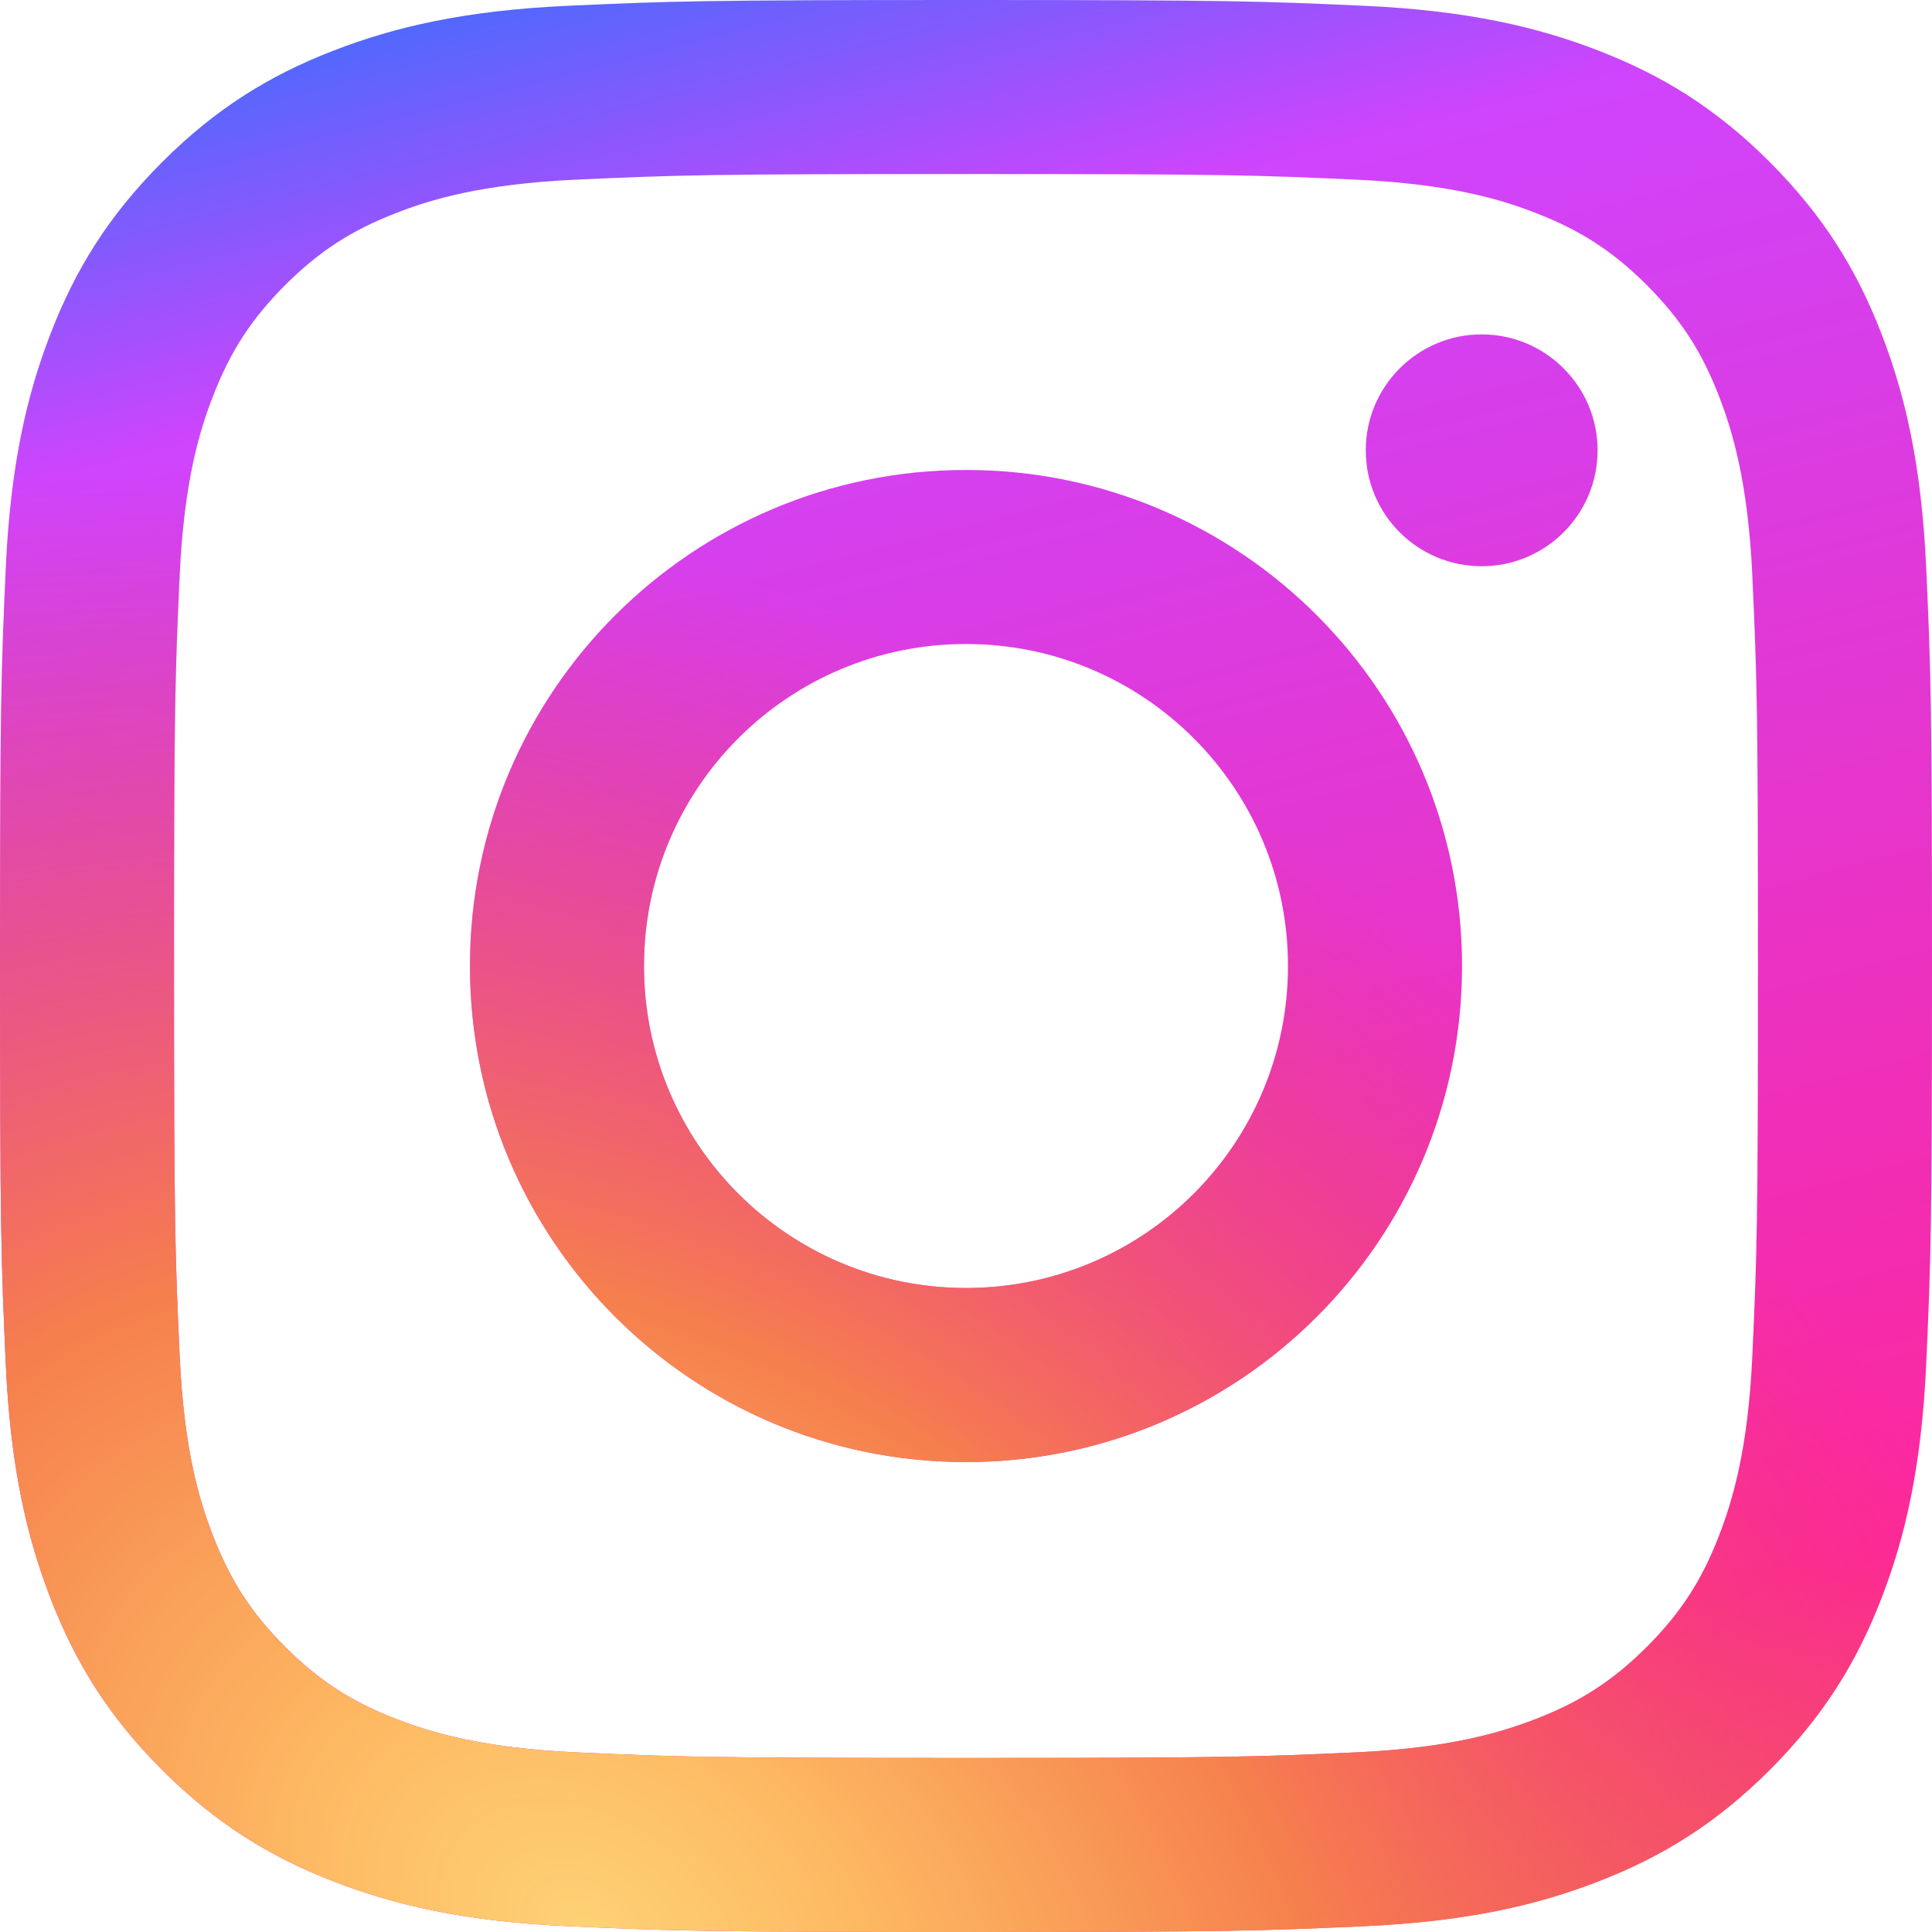
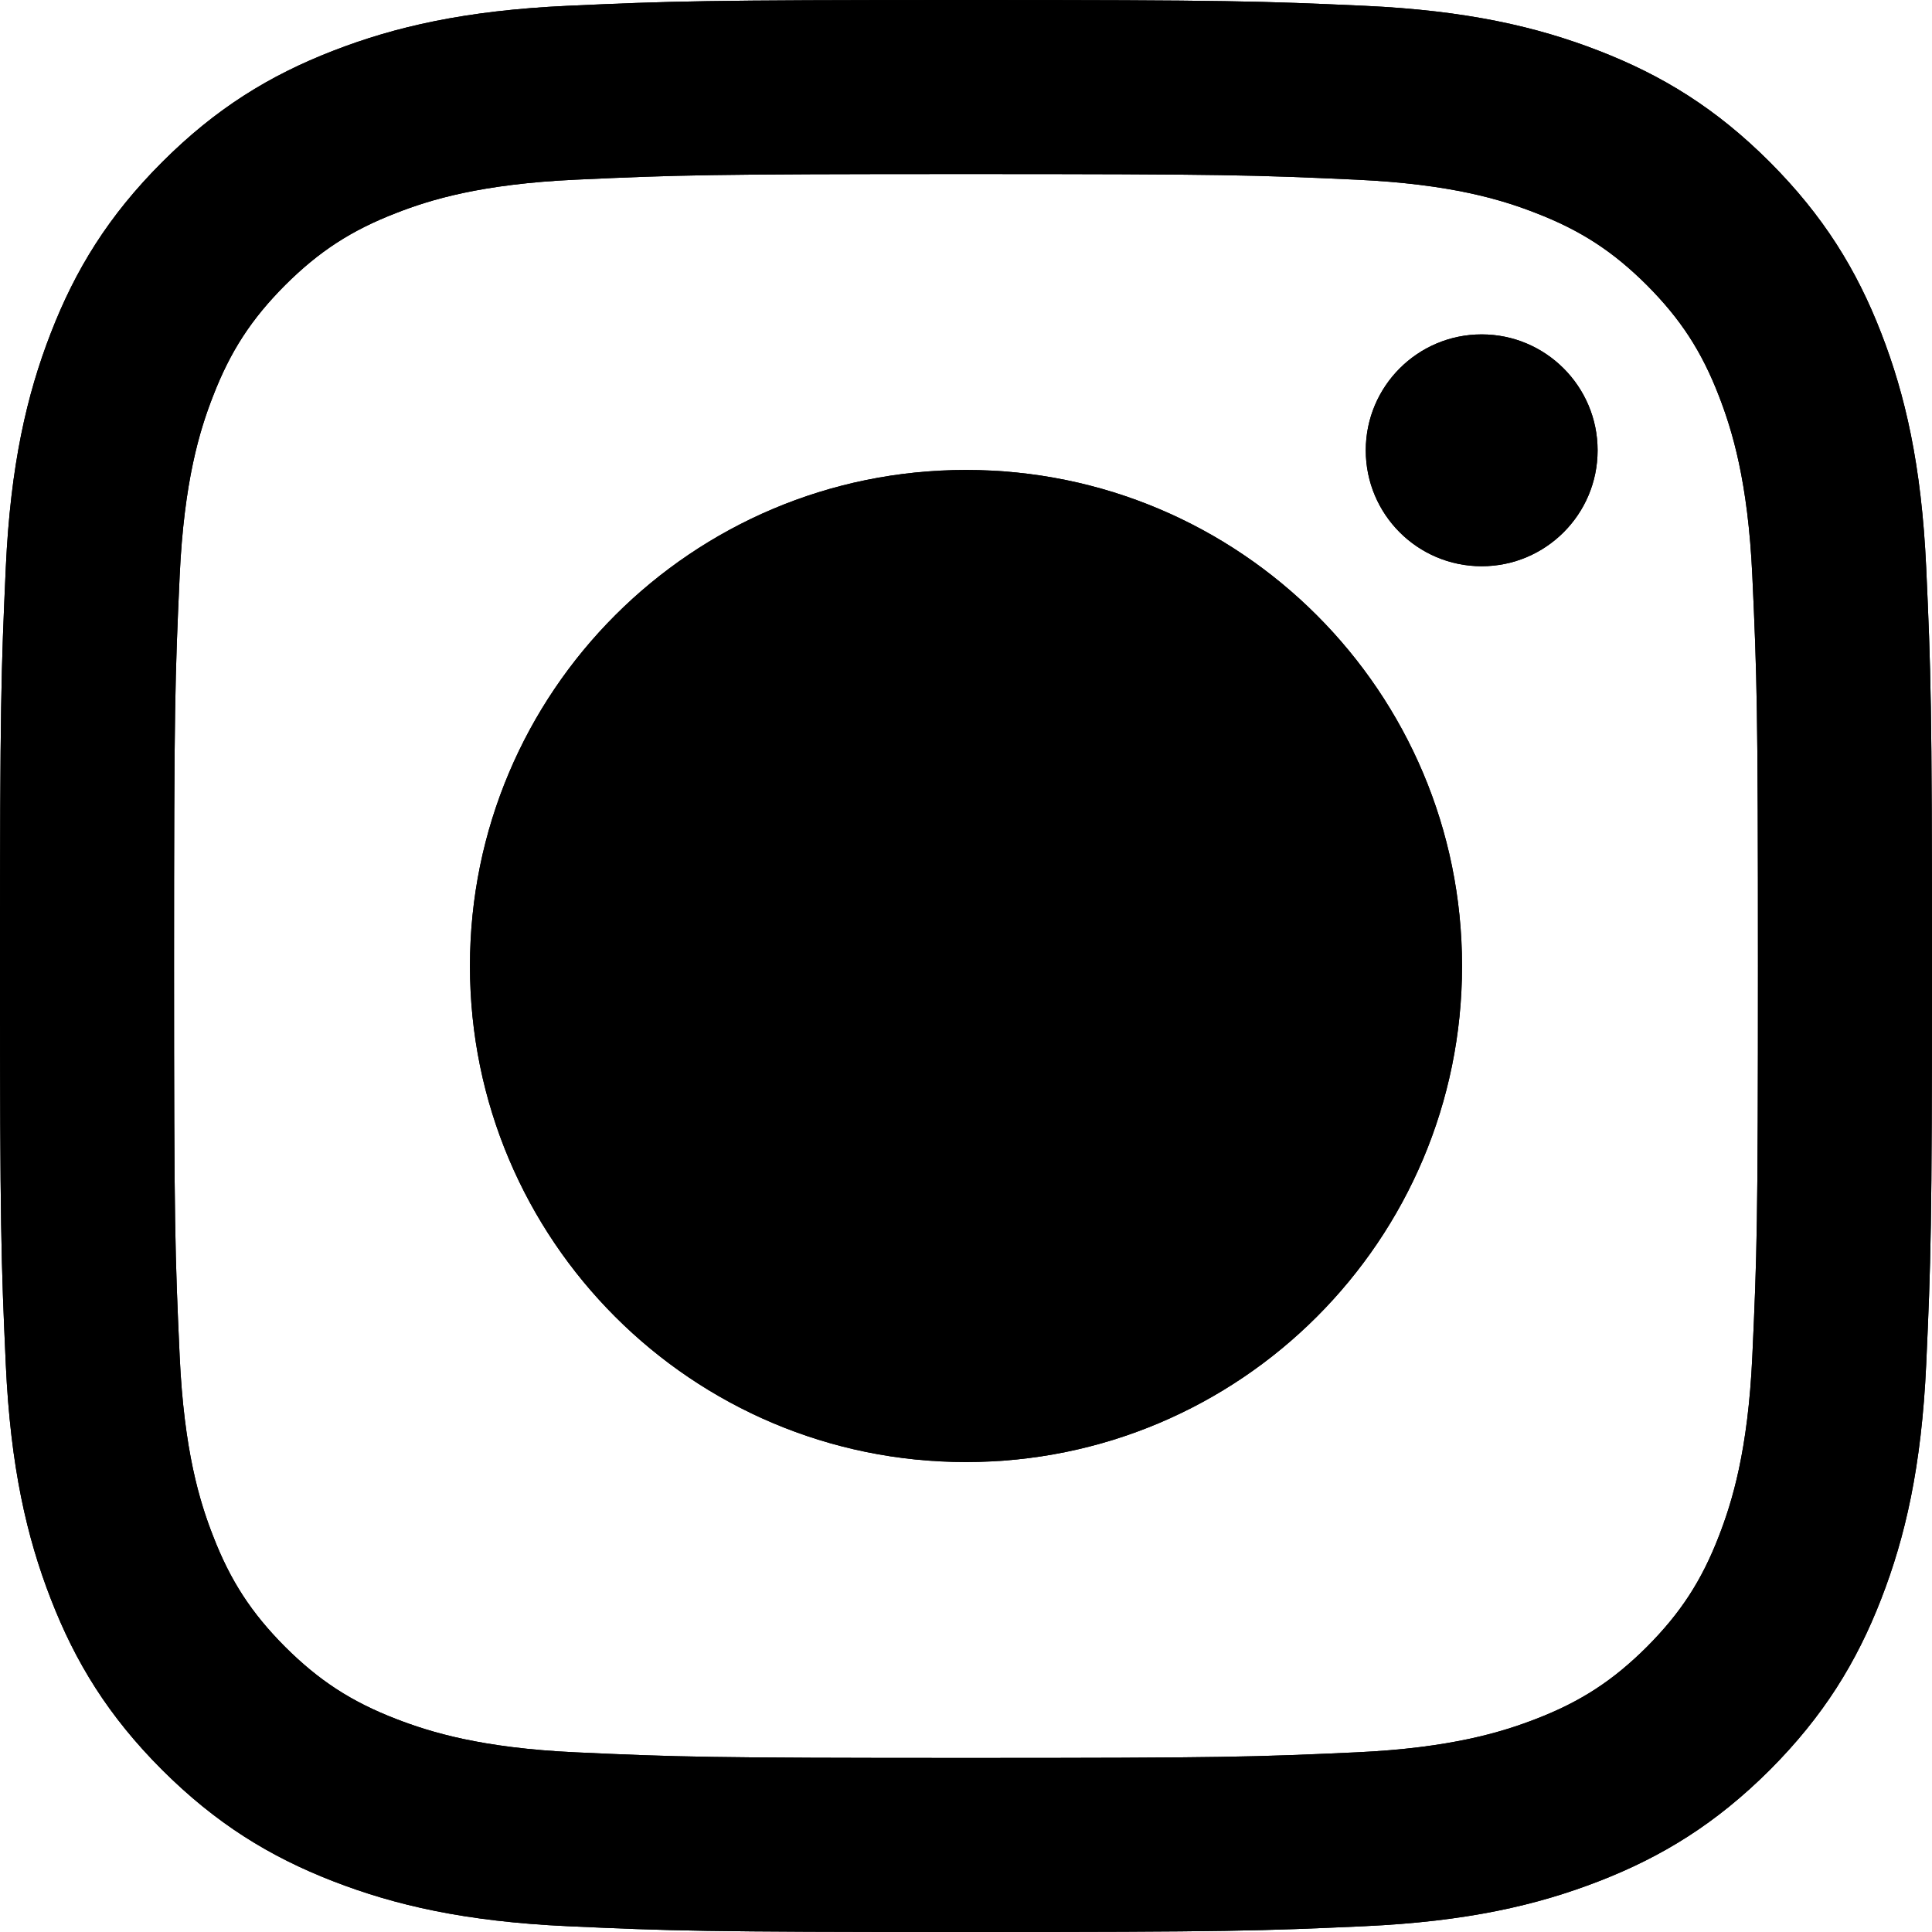
<svg xmlns="http://www.w3.org/2000/svg" width="12" height="12" viewBox="0 0 12 12" fill="none">
  <g id="Symbol">
-     <path fill-rule="evenodd" clip-rule="evenodd" d="M2.919 6C2.919 4.298 4.298 2.919 6 2.919C7.702 2.919 9.081 4.298 9.081 6C9.081 7.702 7.702 9.081 6 9.081C4.298 9.081 2.919 7.702 2.919 6ZM6 8C4.895 8 4 7.105 4 6C4 4.895 4.895 4 6 4C7.105 4 8 4.895 8 6C8 7.105 7.105 8 6 8Z" fill="url(#paint0_linear_10_679)" />
-     <path fill-rule="evenodd" clip-rule="evenodd" d="M2.919 6C2.919 4.298 4.298 2.919 6 2.919C7.702 2.919 9.081 4.298 9.081 6C9.081 7.702 7.702 9.081 6 9.081C4.298 9.081 2.919 7.702 2.919 6ZM6 8C4.895 8 4 7.105 4 6C4 4.895 4.895 4 6 4C7.105 4 8 4.895 8 6C8 7.105 7.105 8 6 8Z" fill="url(#paint1_radial_10_679)" />
+     <path fillRule="evenodd" clipRule="evenodd" d="M2.919 6C2.919 4.298 4.298 2.919 6 2.919C7.702 2.919 9.081 4.298 9.081 6C9.081 7.702 7.702 9.081 6 9.081C4.298 9.081 2.919 7.702 2.919 6ZM6 8C4.895 8 4 7.105 4 6C4 4.895 4.895 4 6 4C7.105 4 8 4.895 8 6C8 7.105 7.105 8 6 8Z" fill="url(#paint0_linear_10_679)" />
+     <path fillRule="evenodd" clipRule="evenodd" d="M2.919 6C2.919 4.298 4.298 2.919 6 2.919C7.702 2.919 9.081 4.298 9.081 6C9.081 7.702 7.702 9.081 6 9.081C4.298 9.081 2.919 7.702 2.919 6ZM6 8C4.895 8 4 7.105 4 6C4 4.895 4.895 4 6 4C7.105 4 8 4.895 8 6C8 7.105 7.105 8 6 8Z" fill="url(#paint1_radial_10_679)" />
    <path d="M9.203 3.517C9.6 3.517 9.923 3.195 9.923 2.797C9.923 2.4 9.6 2.077 9.203 2.077C8.805 2.077 8.483 2.4 8.483 2.797C8.483 3.195 8.805 3.517 9.203 3.517Z" fill="url(#paint2_linear_10_679)" />
    <path d="M9.203 3.517C9.6 3.517 9.923 3.195 9.923 2.797C9.923 2.4 9.6 2.077 9.203 2.077C8.805 2.077 8.483 2.4 8.483 2.797C8.483 3.195 8.805 3.517 9.203 3.517Z" fill="url(#paint3_radial_10_679)" />
-     <path fill-rule="evenodd" clip-rule="evenodd" d="M6 0C4.37 0 4.166 0.007 3.526 0.036C2.888 0.065 2.451 0.167 2.07 0.315C1.675 0.468 1.341 0.673 1.007 1.007C0.673 1.341 0.468 1.675 0.315 2.07C0.167 2.451 0.065 2.888 0.036 3.526C0.007 4.166 0 4.37 0 6C0 7.63 0.007 7.834 0.036 8.474C0.065 9.112 0.167 9.549 0.315 9.93C0.468 10.325 0.673 10.659 1.007 10.993C1.341 11.326 1.675 11.532 2.07 11.685C2.451 11.833 2.888 11.935 3.526 11.964C4.166 11.993 4.37 12 6 12C7.63 12 7.834 11.993 8.474 11.964C9.112 11.935 9.549 11.833 9.93 11.685C10.325 11.532 10.659 11.326 10.993 10.993C11.326 10.659 11.532 10.325 11.685 9.93C11.833 9.549 11.935 9.112 11.964 8.474C11.993 7.834 12 7.63 12 6C12 4.37 11.993 4.166 11.964 3.526C11.935 2.888 11.833 2.451 11.685 2.07C11.532 1.675 11.326 1.341 10.993 1.007C10.659 0.673 10.325 0.468 9.93 0.315C9.549 0.167 9.112 0.065 8.474 0.036C7.834 0.007 7.63 0 6 0ZM6 1.081C7.602 1.081 7.792 1.087 8.425 1.116C9.01 1.143 9.327 1.24 9.539 1.323C9.819 1.431 10.019 1.562 10.229 1.771C10.438 1.981 10.569 2.181 10.677 2.461C10.759 2.673 10.857 2.99 10.884 3.575C10.913 4.208 10.919 4.398 10.919 6C10.919 7.602 10.913 7.792 10.884 8.425C10.857 9.01 10.759 9.327 10.677 9.539C10.569 9.819 10.438 10.019 10.229 10.229C10.019 10.438 9.819 10.569 9.539 10.677C9.327 10.759 9.01 10.857 8.425 10.884C7.792 10.913 7.602 10.919 6 10.919C4.398 10.919 4.208 10.913 3.575 10.884C2.99 10.857 2.673 10.759 2.461 10.677C2.181 10.569 1.981 10.438 1.771 10.229C1.562 10.019 1.431 9.819 1.323 9.539C1.24 9.327 1.143 9.01 1.116 8.425C1.087 7.792 1.081 7.602 1.081 6C1.081 4.398 1.087 4.208 1.116 3.575C1.143 2.99 1.24 2.673 1.323 2.461C1.431 2.181 1.562 1.981 1.771 1.771C1.981 1.562 2.181 1.431 2.461 1.323C2.673 1.24 2.99 1.143 3.575 1.116C4.208 1.087 4.398 1.081 6 1.081Z" fill="url(#paint4_linear_10_679)" />
-     <path fill-rule="evenodd" clip-rule="evenodd" d="M6 0C4.37 0 4.166 0.007 3.526 0.036C2.888 0.065 2.451 0.167 2.07 0.315C1.675 0.468 1.341 0.673 1.007 1.007C0.673 1.341 0.468 1.675 0.315 2.07C0.167 2.451 0.065 2.888 0.036 3.526C0.007 4.166 0 4.37 0 6C0 7.63 0.007 7.834 0.036 8.474C0.065 9.112 0.167 9.549 0.315 9.93C0.468 10.325 0.673 10.659 1.007 10.993C1.341 11.326 1.675 11.532 2.07 11.685C2.451 11.833 2.888 11.935 3.526 11.964C4.166 11.993 4.37 12 6 12C7.63 12 7.834 11.993 8.474 11.964C9.112 11.935 9.549 11.833 9.93 11.685C10.325 11.532 10.659 11.326 10.993 10.993C11.326 10.659 11.532 10.325 11.685 9.93C11.833 9.549 11.935 9.112 11.964 8.474C11.993 7.834 12 7.63 12 6C12 4.37 11.993 4.166 11.964 3.526C11.935 2.888 11.833 2.451 11.685 2.07C11.532 1.675 11.326 1.341 10.993 1.007C10.659 0.673 10.325 0.468 9.93 0.315C9.549 0.167 9.112 0.065 8.474 0.036C7.834 0.007 7.63 0 6 0ZM6 1.081C7.602 1.081 7.792 1.087 8.425 1.116C9.01 1.143 9.327 1.24 9.539 1.323C9.819 1.431 10.019 1.562 10.229 1.771C10.438 1.981 10.569 2.181 10.677 2.461C10.759 2.673 10.857 2.99 10.884 3.575C10.913 4.208 10.919 4.398 10.919 6C10.919 7.602 10.913 7.792 10.884 8.425C10.857 9.01 10.759 9.327 10.677 9.539C10.569 9.819 10.438 10.019 10.229 10.229C10.019 10.438 9.819 10.569 9.539 10.677C9.327 10.759 9.01 10.857 8.425 10.884C7.792 10.913 7.602 10.919 6 10.919C4.398 10.919 4.208 10.913 3.575 10.884C2.99 10.857 2.673 10.759 2.461 10.677C2.181 10.569 1.981 10.438 1.771 10.229C1.562 10.019 1.431 9.819 1.323 9.539C1.24 9.327 1.143 9.01 1.116 8.425C1.087 7.792 1.081 7.602 1.081 6C1.081 4.398 1.087 4.208 1.116 3.575C1.143 2.99 1.24 2.673 1.323 2.461C1.431 2.181 1.562 1.981 1.771 1.771C1.981 1.562 2.181 1.431 2.461 1.323C2.673 1.24 2.99 1.143 3.575 1.116C4.208 1.087 4.398 1.081 6 1.081Z" fill="url(#paint5_radial_10_679)" />
+     <path fillRule="evenodd" clipRule="evenodd" d="M6 0C4.37 0 4.166 0.007 3.526 0.036C2.888 0.065 2.451 0.167 2.07 0.315C1.675 0.468 1.341 0.673 1.007 1.007C0.673 1.341 0.468 1.675 0.315 2.07C0.167 2.451 0.065 2.888 0.036 3.526C0.007 4.166 0 4.37 0 6C0 7.63 0.007 7.834 0.036 8.474C0.065 9.112 0.167 9.549 0.315 9.93C0.468 10.325 0.673 10.659 1.007 10.993C1.341 11.326 1.675 11.532 2.07 11.685C2.451 11.833 2.888 11.935 3.526 11.964C4.166 11.993 4.37 12 6 12C7.63 12 7.834 11.993 8.474 11.964C9.112 11.935 9.549 11.833 9.93 11.685C10.325 11.532 10.659 11.326 10.993 10.993C11.326 10.659 11.532 10.325 11.685 9.93C11.833 9.549 11.935 9.112 11.964 8.474C11.993 7.834 12 7.63 12 6C12 4.37 11.993 4.166 11.964 3.526C11.935 2.888 11.833 2.451 11.685 2.07C11.532 1.675 11.326 1.341 10.993 1.007C10.659 0.673 10.325 0.468 9.93 0.315C9.549 0.167 9.112 0.065 8.474 0.036C7.834 0.007 7.63 0 6 0ZM6 1.081C7.602 1.081 7.792 1.087 8.425 1.116C9.01 1.143 9.327 1.24 9.539 1.323C9.819 1.431 10.019 1.562 10.229 1.771C10.438 1.981 10.569 2.181 10.677 2.461C10.759 2.673 10.857 2.99 10.884 3.575C10.913 4.208 10.919 4.398 10.919 6C10.919 7.602 10.913 7.792 10.884 8.425C10.857 9.01 10.759 9.327 10.677 9.539C10.569 9.819 10.438 10.019 10.229 10.229C10.019 10.438 9.819 10.569 9.539 10.677C9.327 10.759 9.01 10.857 8.425 10.884C7.792 10.913 7.602 10.919 6 10.919C4.398 10.919 4.208 10.913 3.575 10.884C2.99 10.857 2.673 10.759 2.461 10.677C2.181 10.569 1.981 10.438 1.771 10.229C1.562 10.019 1.431 9.819 1.323 9.539C1.24 9.327 1.143 9.01 1.116 8.425C1.087 7.792 1.081 7.602 1.081 6C1.081 4.398 1.087 4.208 1.116 3.575C1.143 2.99 1.24 2.673 1.323 2.461C1.431 2.181 1.562 1.981 1.771 1.771C1.981 1.562 2.181 1.431 2.461 1.323C2.673 1.24 2.99 1.143 3.575 1.116C4.208 1.087 4.398 1.081 6 1.081Z" fill="url(#paint4_linear_10_679)" />
+     <path fillRule="evenodd" clipRule="evenodd" d="M6 0C4.37 0 4.166 0.007 3.526 0.036C2.888 0.065 2.451 0.167 2.07 0.315C1.675 0.468 1.341 0.673 1.007 1.007C0.673 1.341 0.468 1.675 0.315 2.07C0.167 2.451 0.065 2.888 0.036 3.526C0.007 4.166 0 4.37 0 6C0 7.63 0.007 7.834 0.036 8.474C0.065 9.112 0.167 9.549 0.315 9.93C0.468 10.325 0.673 10.659 1.007 10.993C1.341 11.326 1.675 11.532 2.07 11.685C2.451 11.833 2.888 11.935 3.526 11.964C4.166 11.993 4.37 12 6 12C7.63 12 7.834 11.993 8.474 11.964C9.112 11.935 9.549 11.833 9.93 11.685C10.325 11.532 10.659 11.326 10.993 10.993C11.326 10.659 11.532 10.325 11.685 9.93C11.833 9.549 11.935 9.112 11.964 8.474C11.993 7.834 12 7.63 12 6C12 4.37 11.993 4.166 11.964 3.526C11.935 2.888 11.833 2.451 11.685 2.07C11.532 1.675 11.326 1.341 10.993 1.007C10.659 0.673 10.325 0.468 9.93 0.315C9.549 0.167 9.112 0.065 8.474 0.036C7.834 0.007 7.63 0 6 0ZM6 1.081C7.602 1.081 7.792 1.087 8.425 1.116C9.01 1.143 9.327 1.24 9.539 1.323C9.819 1.431 10.019 1.562 10.229 1.771C10.438 1.981 10.569 2.181 10.677 2.461C10.759 2.673 10.857 2.99 10.884 3.575C10.913 4.208 10.919 4.398 10.919 6C10.919 7.602 10.913 7.792 10.884 8.425C10.857 9.01 10.759 9.327 10.677 9.539C10.569 9.819 10.438 10.019 10.229 10.229C10.019 10.438 9.819 10.569 9.539 10.677C9.327 10.759 9.01 10.857 8.425 10.884C7.792 10.913 7.602 10.919 6 10.919C4.398 10.919 4.208 10.913 3.575 10.884C2.99 10.857 2.673 10.759 2.461 10.677C2.181 10.569 1.981 10.438 1.771 10.229C1.562 10.019 1.431 9.819 1.323 9.539C1.24 9.327 1.143 9.01 1.116 8.425C1.087 7.792 1.081 7.602 1.081 6C1.081 4.398 1.087 4.208 1.116 3.575C1.143 2.99 1.24 2.673 1.323 2.461C1.431 2.181 1.562 1.981 1.771 1.771C1.981 1.562 2.181 1.431 2.461 1.323C2.673 1.24 2.99 1.143 3.575 1.116C4.208 1.087 4.398 1.081 6 1.081Z" fill="url(#paint5_radial_10_679)" />
  </g>
  <defs>
    <linearGradient id="paint0_linear_10_679" x1="0.7" y1="0.631" x2="4.484" y2="15.266" gradientUnits="userSpaceOnUse">
-       <stop stop-color="#5168FF" />
-       <stop offset="0.143" stop-color="#CF44FF" />
-       <stop offset="0.761" stop-color="#FF269C" />
-       <stop offset="1" stop-color="#F26D4F" />
+       <stop stopColor="#5168FF" />
+       <stop offset="0.143" stopColor="#CF44FF" />
+       <stop offset="0.761" stopColor="#FF269C" />
+       <stop offset="1" stopColor="#F26D4F" />
    </linearGradient>
    <radialGradient id="paint1_radial_10_679" cx="0" cy="0" r="1" gradientUnits="userSpaceOnUse" gradientTransform="translate(3.63292 12) rotate(32.1601) scale(11.2074 8.06558)">
-       <stop stop-color="#FED276" />
-       <stop offset="0.17" stop-color="#FDBD61" stop-opacity="0.975" />
-       <stop offset="0.454" stop-color="#F6804D" />
-       <stop offset="1" stop-color="#E83D5C" stop-opacity="0.01" />
+       <stop stopColor="#FED276" />
+       <stop offset="0.17" stopColor="#FDBD61" stopOpacity="0.975" />
+       <stop offset="0.454" stopColor="#F6804D" />
+       <stop offset="1" stopColor="#E83D5C" stopOpacity="0.01" />
    </radialGradient>
    <linearGradient id="paint2_linear_10_679" x1="0.7" y1="0.631" x2="4.484" y2="15.266" gradientUnits="userSpaceOnUse">
-       <stop stop-color="#5168FF" />
-       <stop offset="0.143" stop-color="#CF44FF" />
-       <stop offset="0.761" stop-color="#FF269C" />
-       <stop offset="1" stop-color="#F26D4F" />
+       <stop stopColor="#5168FF" />
+       <stop offset="0.143" stopColor="#CF44FF" />
+       <stop offset="0.761" stopColor="#FF269C" />
+       <stop offset="1" stopColor="#F26D4F" />
    </linearGradient>
    <radialGradient id="paint3_radial_10_679" cx="0" cy="0" r="1" gradientUnits="userSpaceOnUse" gradientTransform="translate(3.63292 12) rotate(32.1601) scale(11.2074 8.06558)">
-       <stop stop-color="#FED276" />
-       <stop offset="0.17" stop-color="#FDBD61" stop-opacity="0.975" />
-       <stop offset="0.454" stop-color="#F6804D" />
-       <stop offset="1" stop-color="#E83D5C" stop-opacity="0.01" />
+       <stop stopColor="#FED276" />
+       <stop offset="0.17" stopColor="#FDBD61" stopOpacity="0.975" />
+       <stop offset="0.454" stopColor="#F6804D" />
+       <stop offset="1" stopColor="#E83D5C" stopOpacity="0.01" />
    </radialGradient>
    <linearGradient id="paint4_linear_10_679" x1="0.7" y1="0.631" x2="4.484" y2="15.266" gradientUnits="userSpaceOnUse">
-       <stop stop-color="#5168FF" />
-       <stop offset="0.143" stop-color="#CF44FF" />
-       <stop offset="0.761" stop-color="#FF269C" />
-       <stop offset="1" stop-color="#F26D4F" />
+       <stop stopColor="#5168FF" />
+       <stop offset="0.143" stopColor="#CF44FF" />
+       <stop offset="0.761" stopColor="#FF269C" />
+       <stop offset="1" stopColor="#F26D4F" />
    </linearGradient>
    <radialGradient id="paint5_radial_10_679" cx="0" cy="0" r="1" gradientUnits="userSpaceOnUse" gradientTransform="translate(3.63292 12) rotate(32.1601) scale(11.2074 8.06558)">
-       <stop stop-color="#FED276" />
-       <stop offset="0.17" stop-color="#FDBD61" stop-opacity="0.975" />
-       <stop offset="0.454" stop-color="#F6804D" />
-       <stop offset="1" stop-color="#E83D5C" stop-opacity="0.01" />
+       <stop stopColor="#FED276" />
+       <stop offset="0.17" stopColor="#FDBD61" stopOpacity="0.975" />
+       <stop offset="0.454" stopColor="#F6804D" />
+       <stop offset="1" stopColor="#E83D5C" stopOpacity="0.01" />
    </radialGradient>
  </defs>
</svg>
